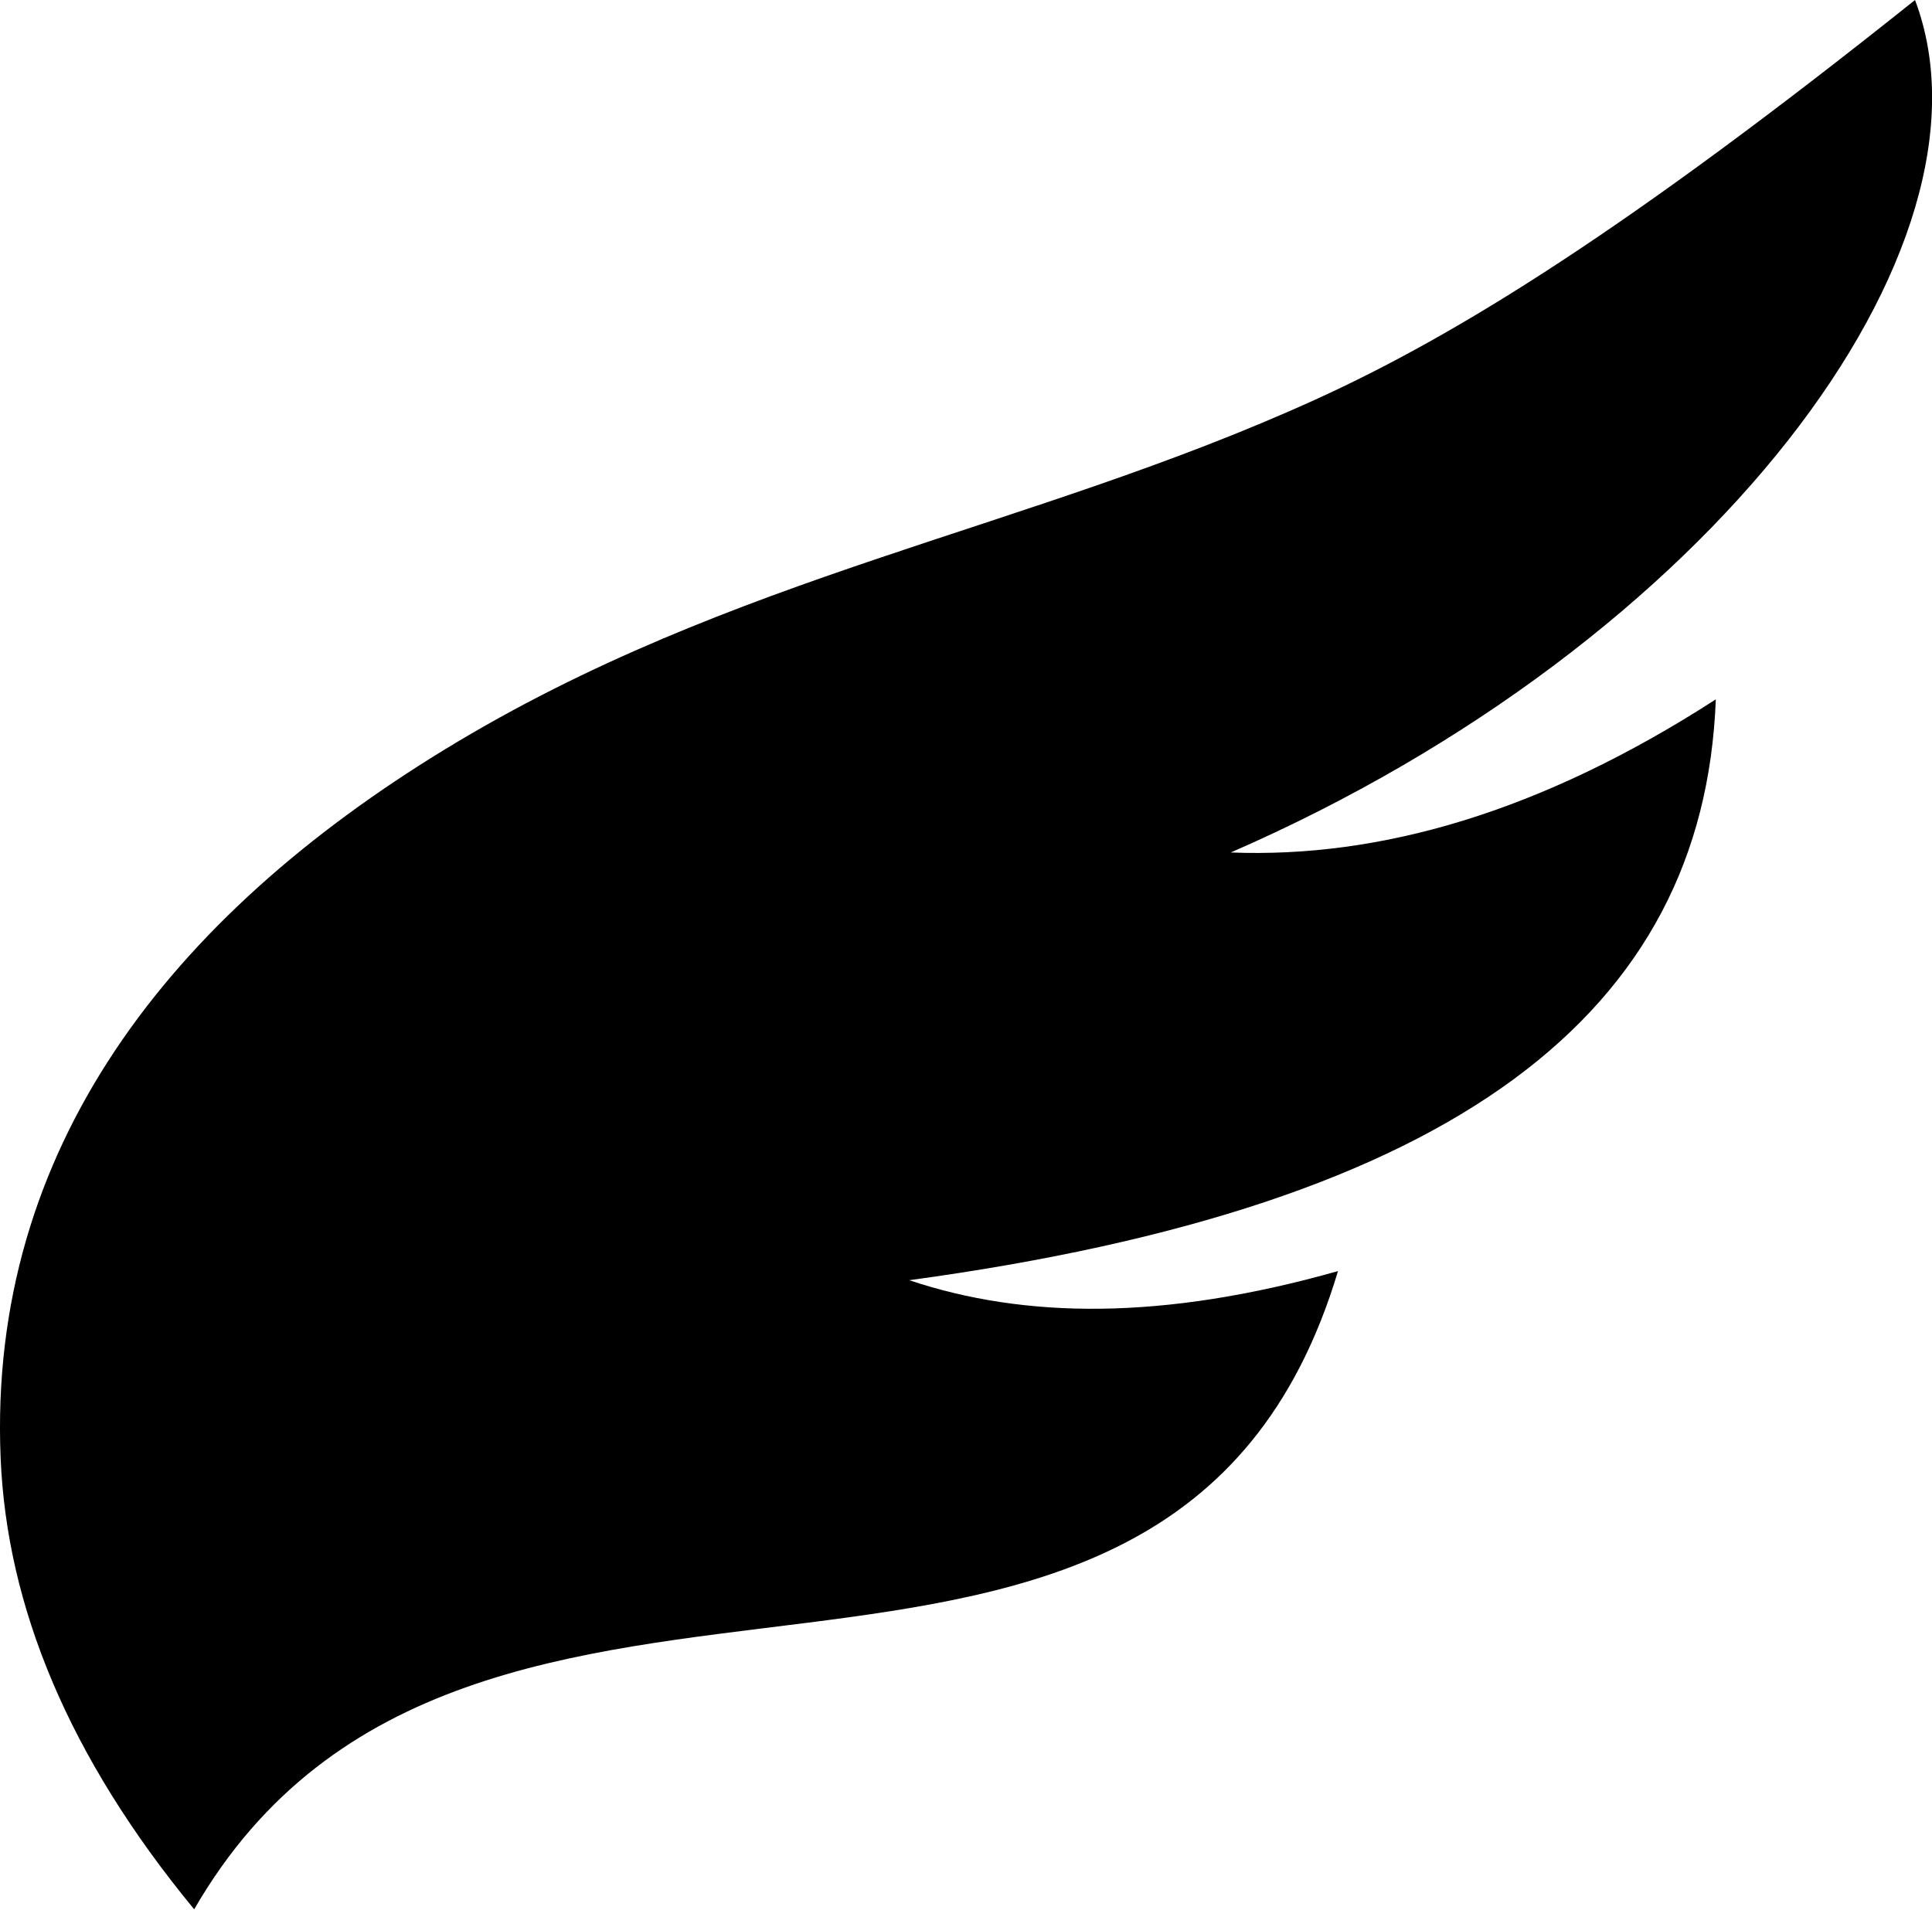
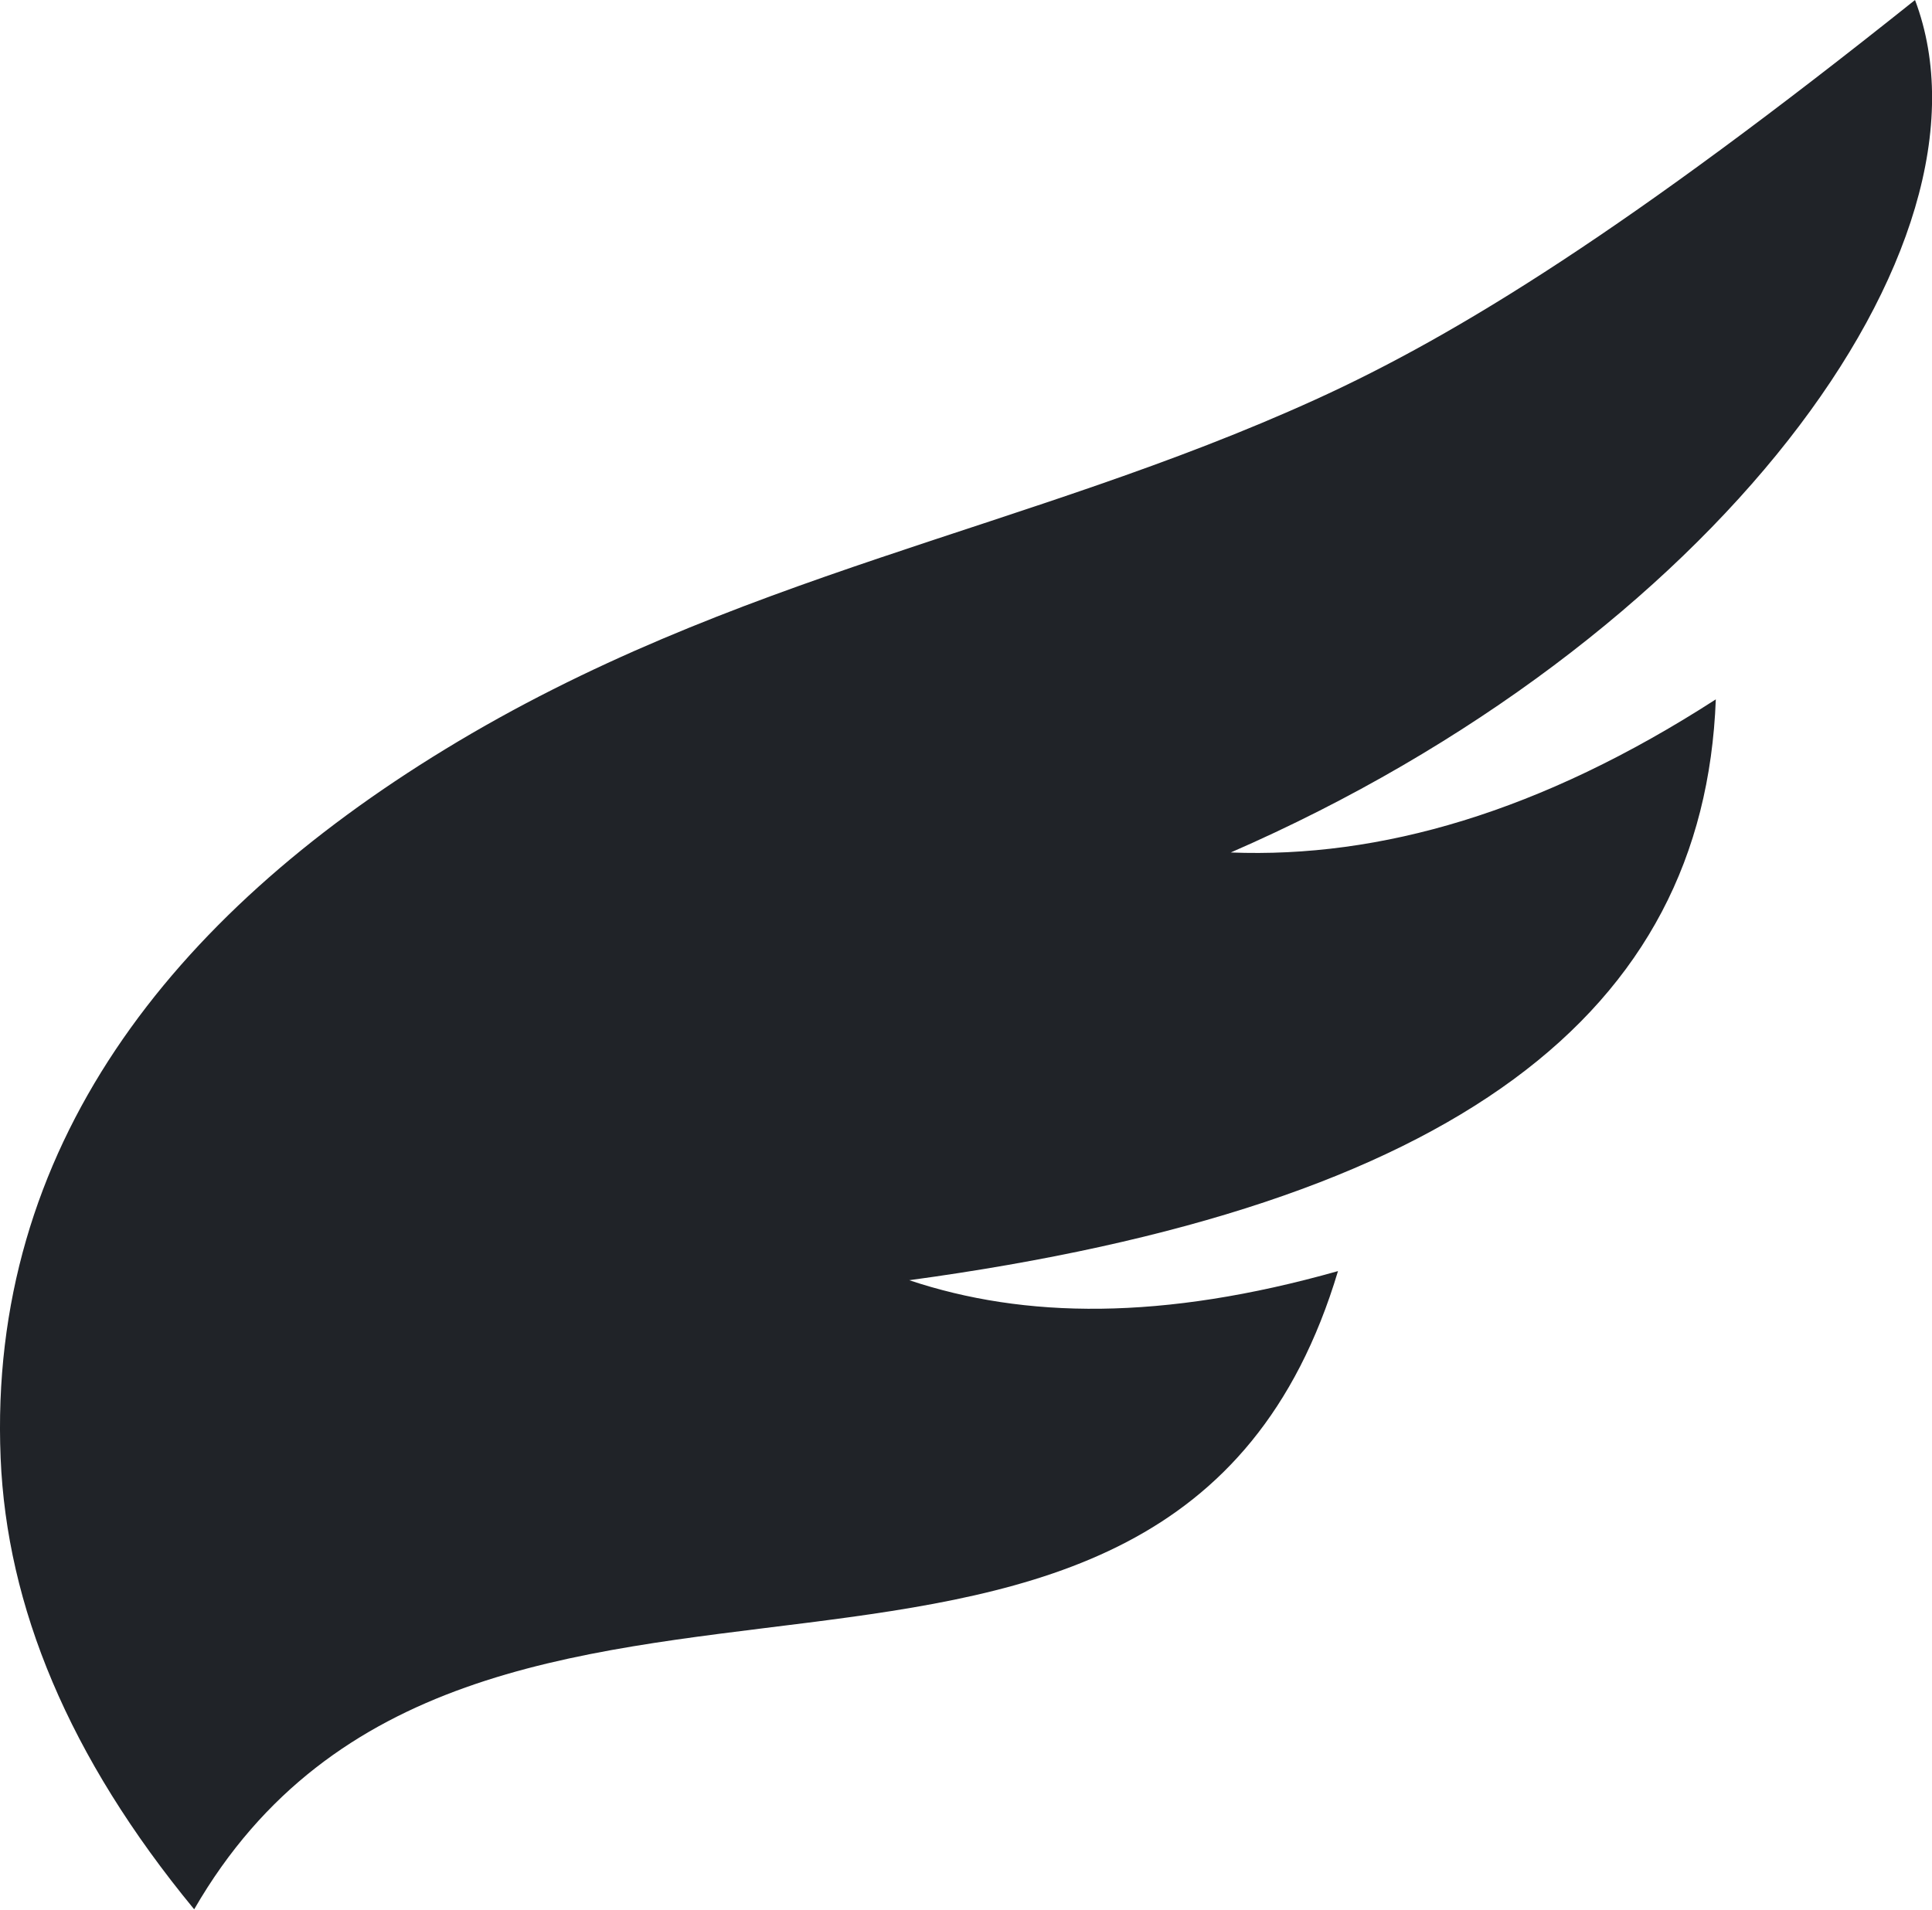
<svg xmlns="http://www.w3.org/2000/svg" version="1.1" id="Layer_1" x="0px" y="0px" viewBox="0 0 122.88 121.46" style="enable-background:new 0 0 122.88 121.46" xml:space="preserve">
  <style type="text/css">.st0{fill-rule:evenodd;clip-rule:evenodd;}</style>
  <g>
-     <path class="st0" d="M12.35,121.46c-8.01-9.72-11.92-19.29-12.31-28.71C-0.78,73.01,10.92,58.28,28.3,47.67 c18.28-11.16,37.08-13.93,55.36-22.25C92.79,21.27,103.68,14.47,121.8,0c5.92,15.69-12.92,40.9-43.52,54.23 c9.48,0.37,19.69-2.54,30.85-9.74c-0.76,19.94-16.46,32.21-51.3,36.95c7.33,2.45,16.09,2.58,27.27-0.58 C74.33,116.81,29.9,91.06,12.35,121.46L12.35,121.46z" />
+     <path class="st0" style="fill:#202328;" d="M12.35,121.46c-8.01-9.72-11.92-19.29-12.31-28.71C-0.78,73.01,10.92,58.28,28.3,47.67 c18.28-11.16,37.08-13.93,55.36-22.25C92.79,21.27,103.68,14.47,121.8,0c5.92,15.69-12.92,40.9-43.52,54.23 c9.48,0.37,19.69-2.54,30.85-9.74c-0.76,19.94-16.46,32.21-51.3,36.95c7.33,2.45,16.09,2.58,27.27-0.58 C74.33,116.81,29.9,91.06,12.35,121.46L12.35,121.46z" />
  </g>
</svg>
